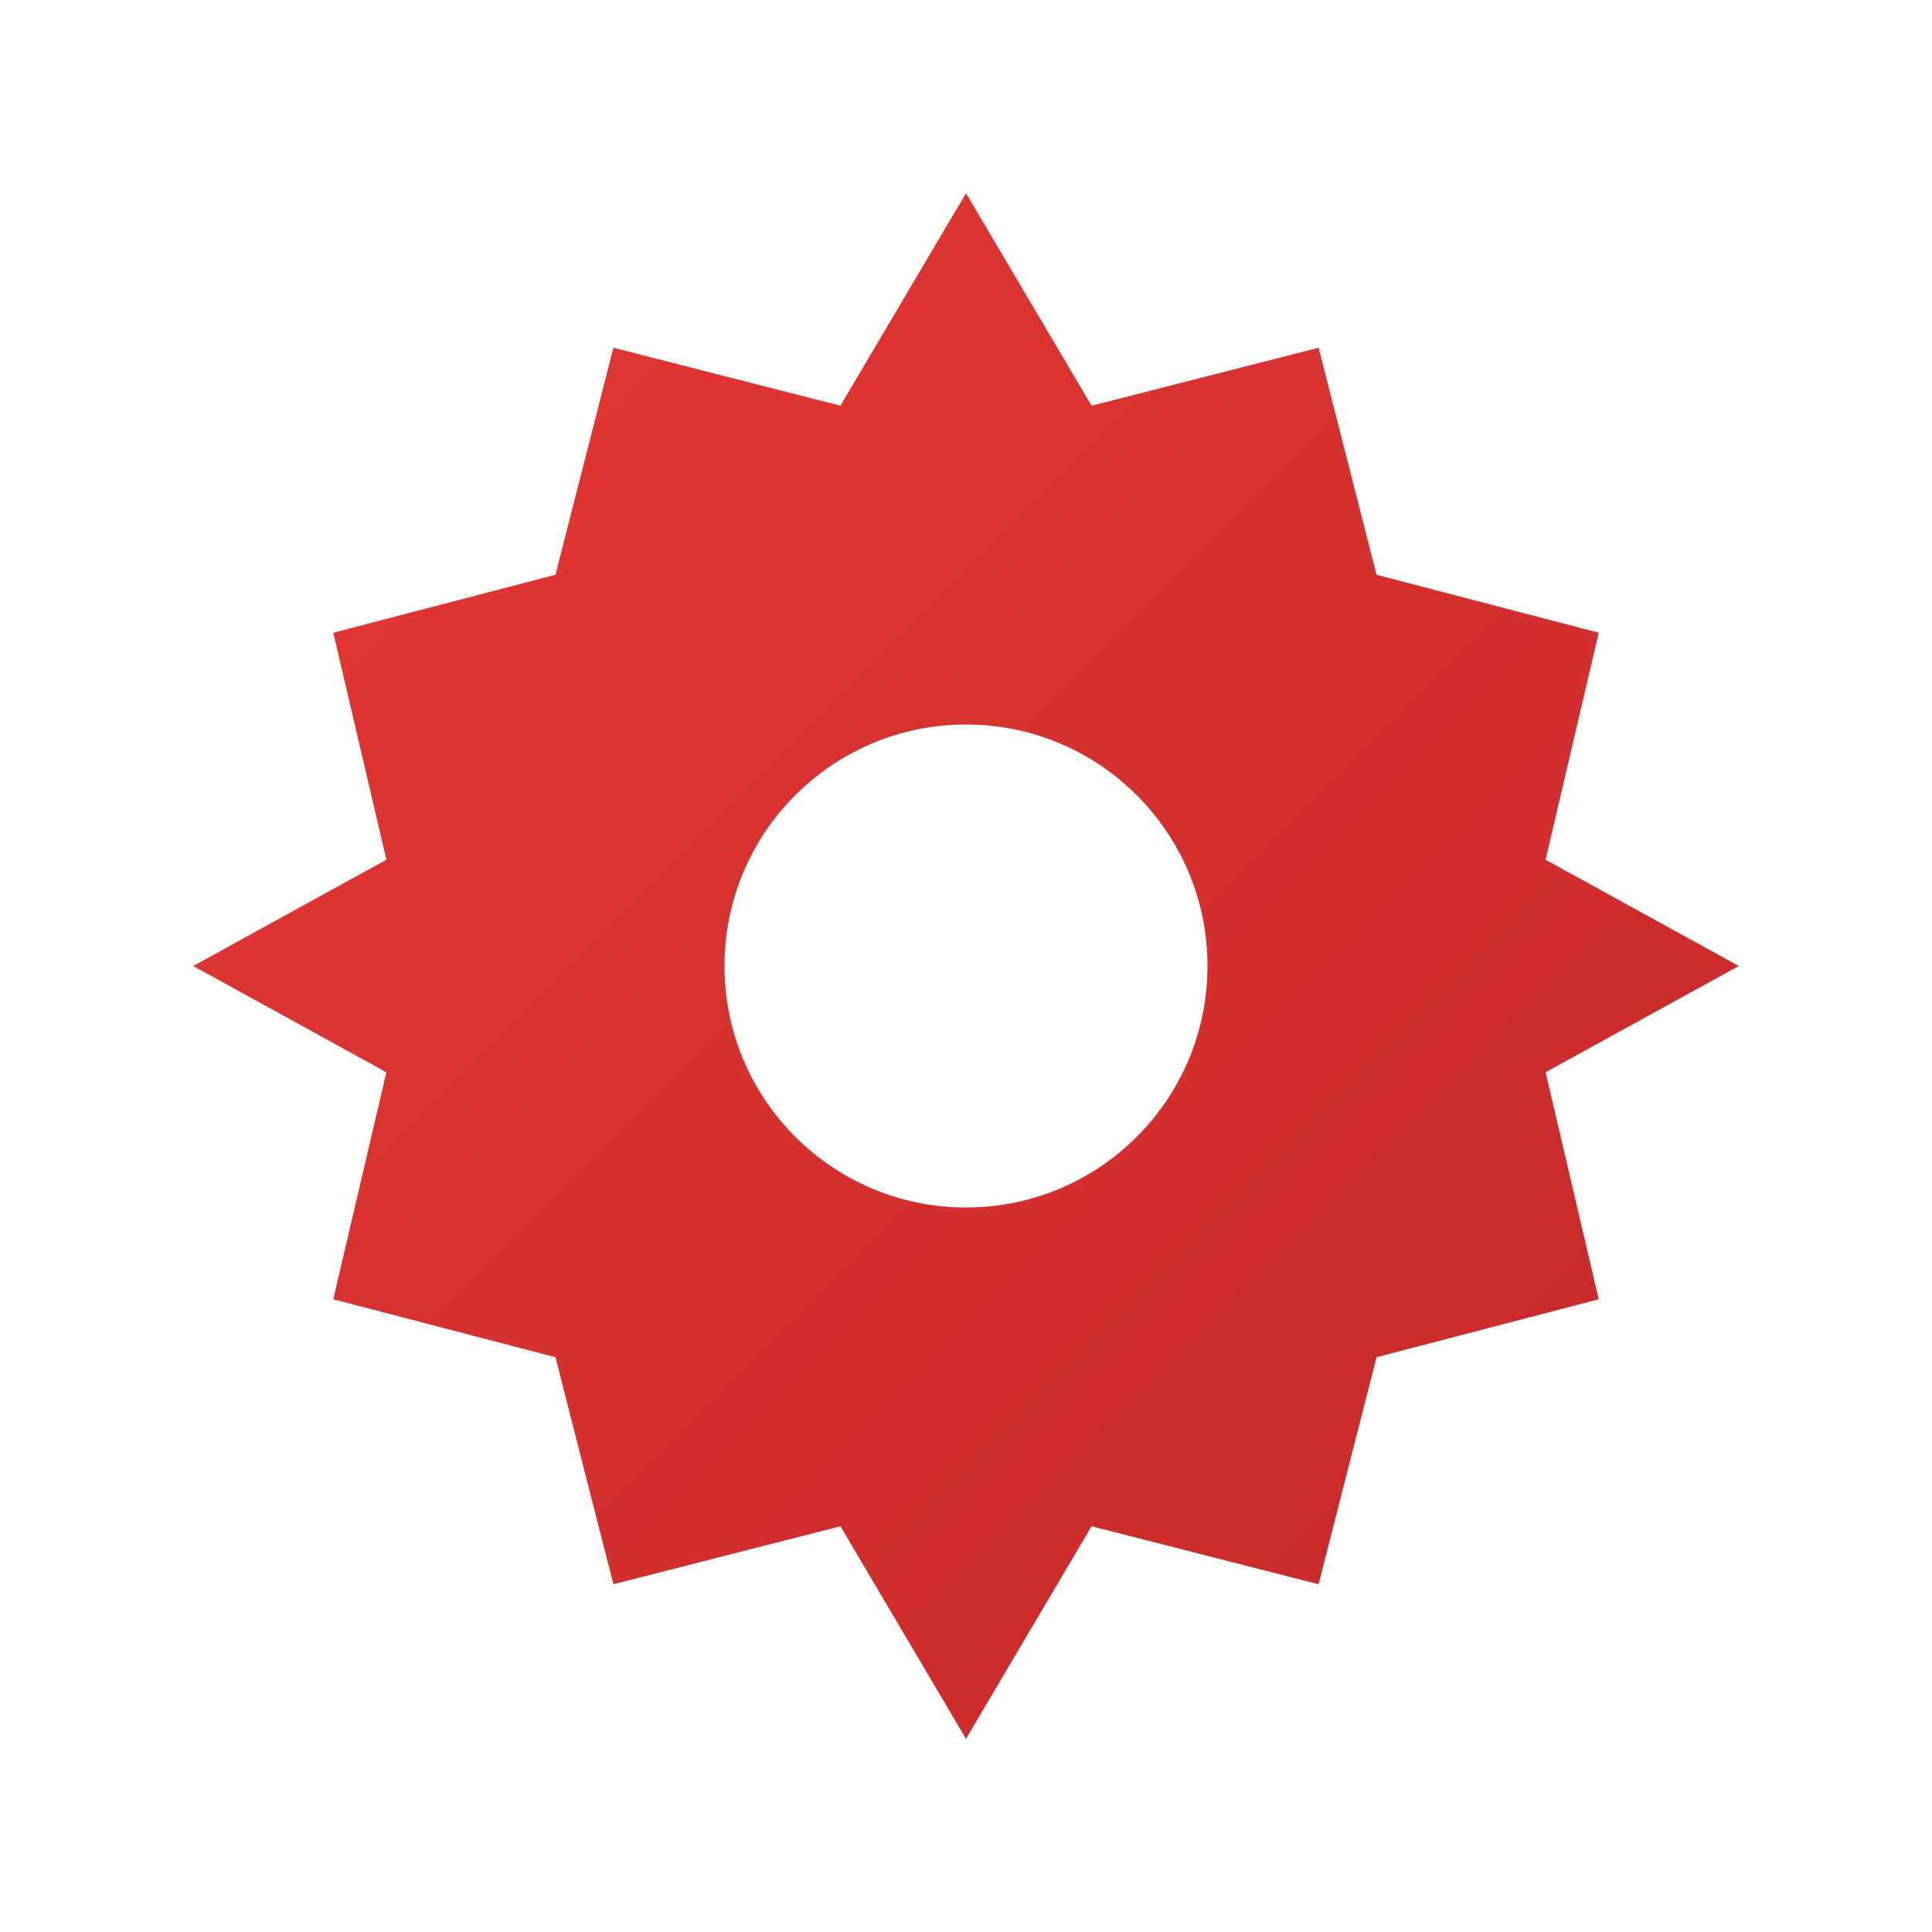
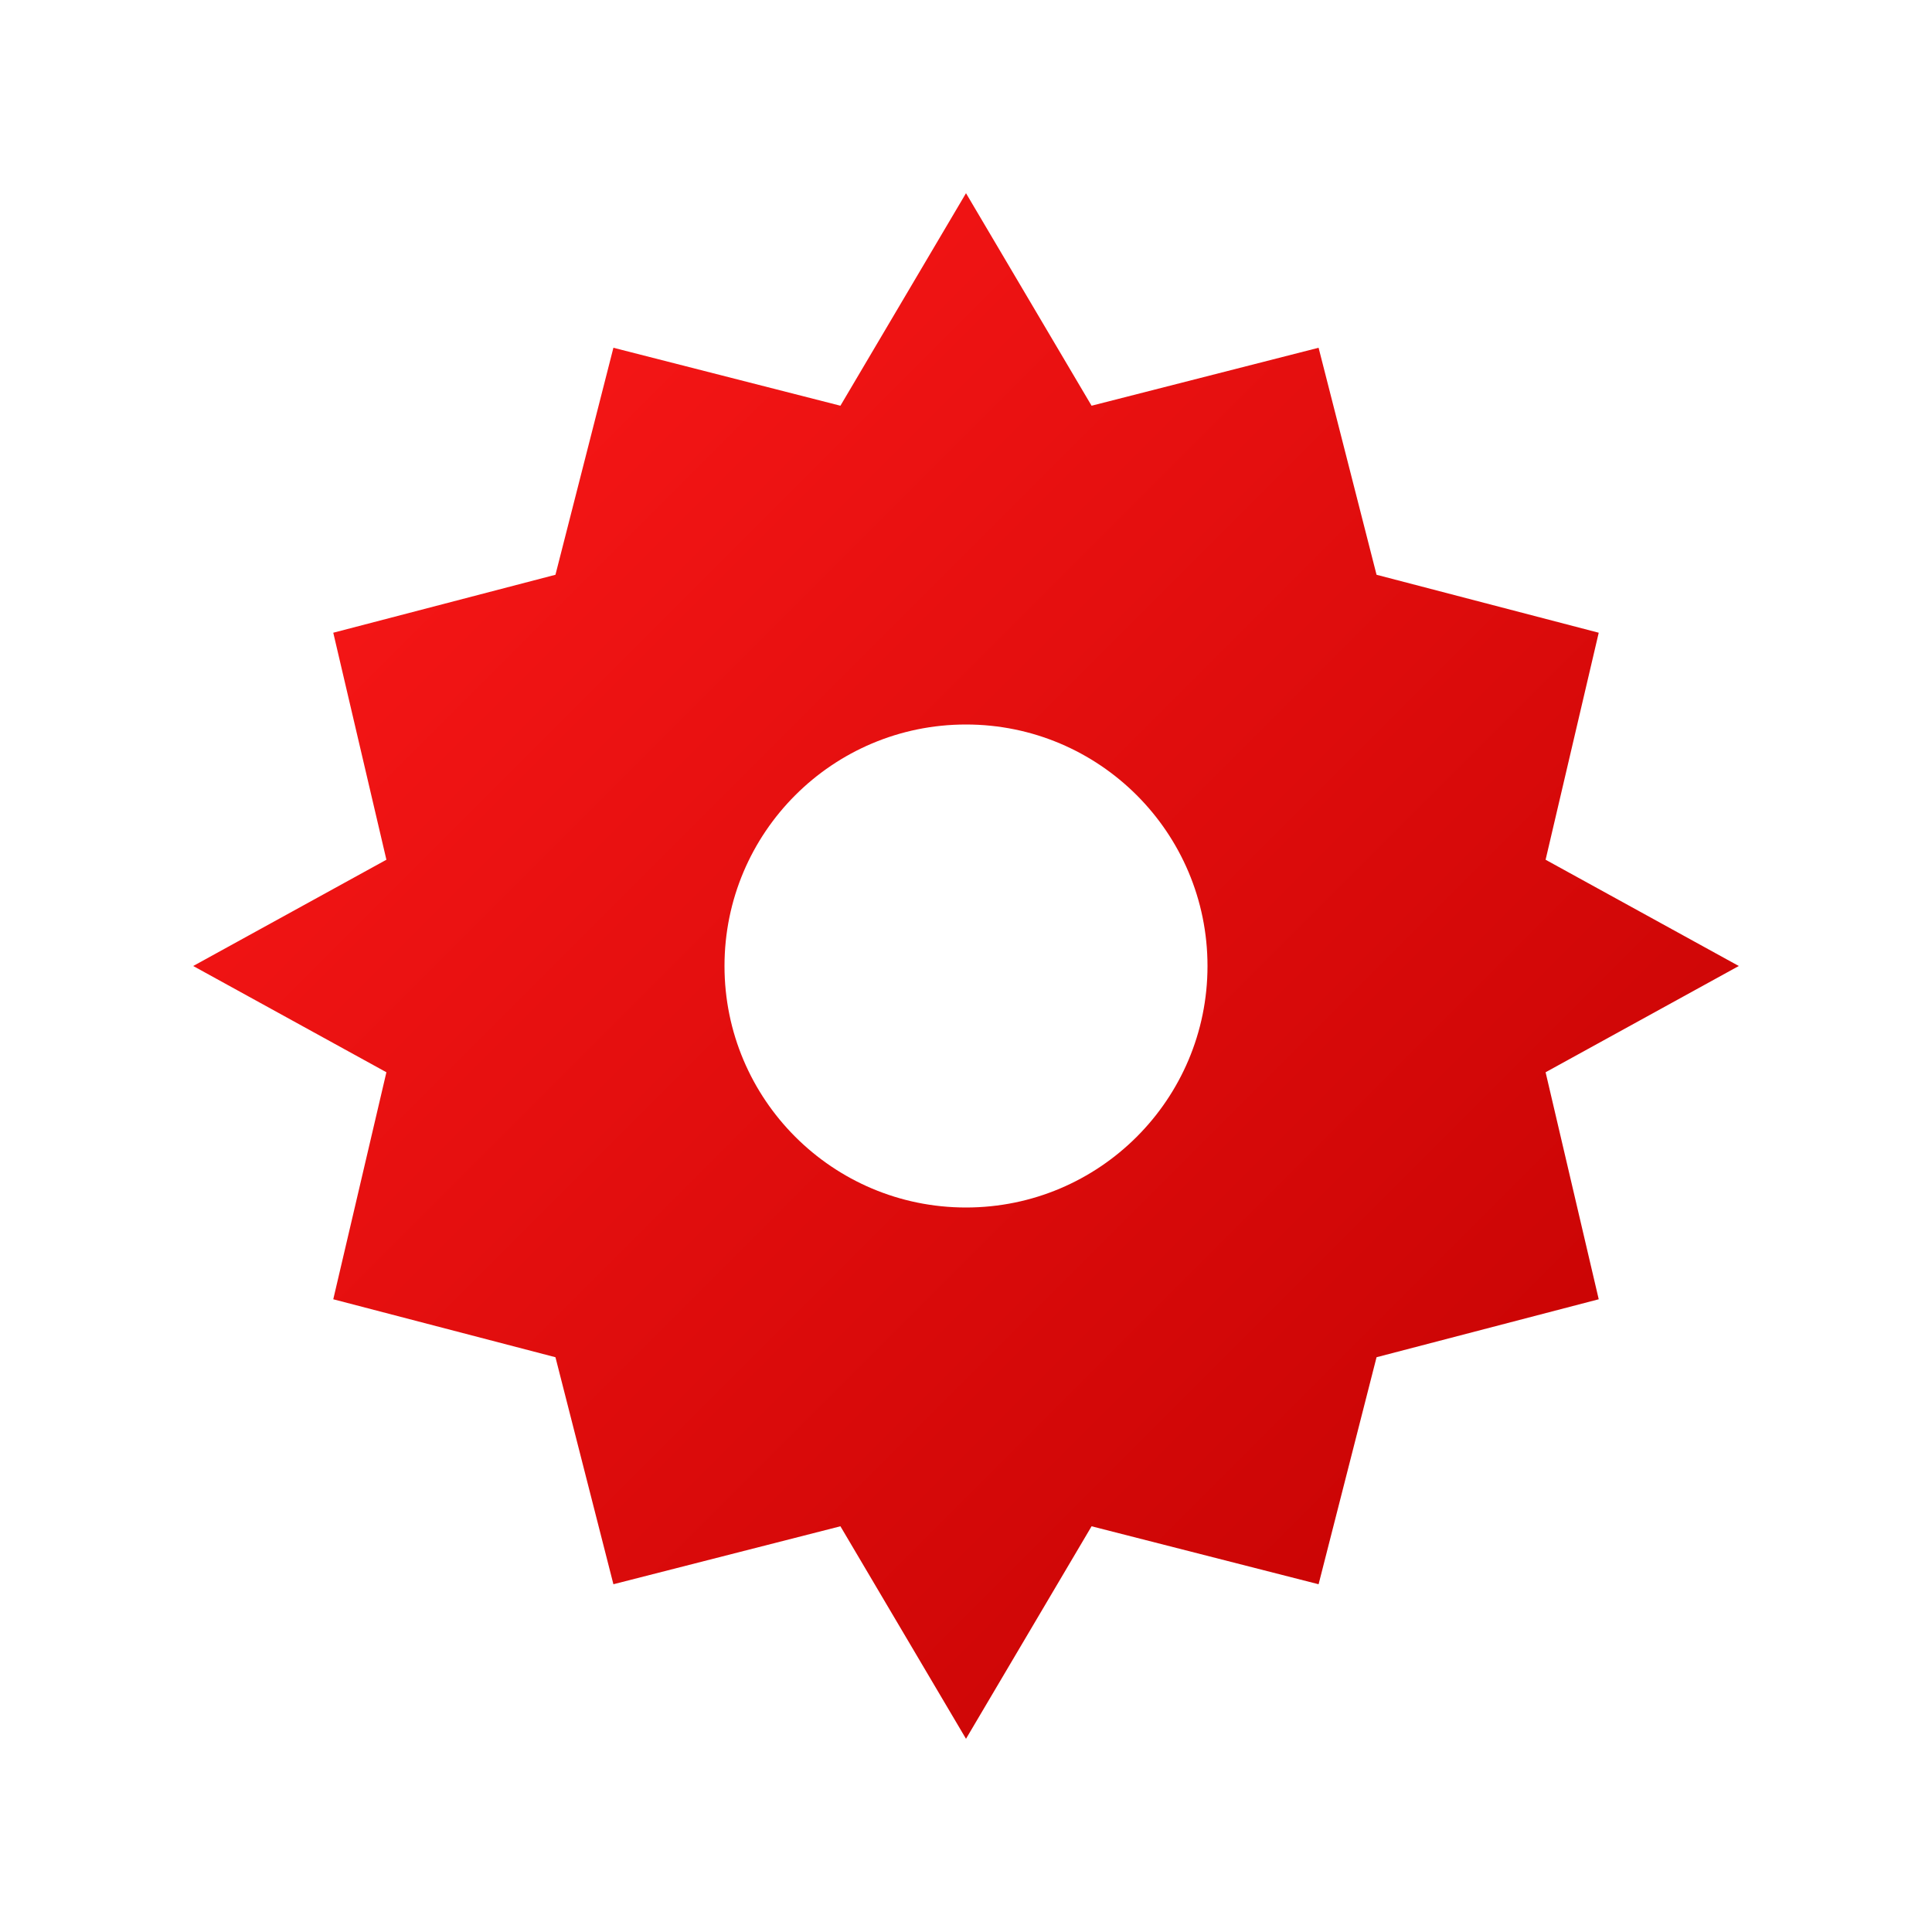
<svg xmlns="http://www.w3.org/2000/svg" viewBox="0 0 40 40" width="40" height="40" aria-hidden="true">
  <defs>
    <linearGradient id="gearGradOrientLock" x1="0%" y1="0%" x2="100%" y2="100%">
-       <stop offset="0%" style="stop-color:#e53935" />
-       <stop offset="100%" style="stop-color:#c62828" />
+       <stop offset="0%" style="stop-color:#FF1A1A" />
+       <stop offset="100%" style="stop-color:#C00000" />
    </linearGradient>
  </defs>
  <path fill="url(#gearGradOrientLock)" fill-rule="evenodd" d="     M20 4 L22.6 8.4 L27.3 7.2 L28.5 11.9 L33.1 13.1 L32 17.8 L36 20     L32 22.2 L33.1 26.9 L28.5 28.1 L27.3 32.8 L22.6 31.6 L20 36     L17.4 31.6 L12.7 32.8 L11.5 28.1 L6.9 26.9 L8 22.2 L4 20     L8 17.8 L6.9 13.1 L11.5 11.9 L12.7 7.2 L17.4 8.4 Z     M20 15     A5 5 0 1 0 20 25     A5 5 0 1 0 20 15 Z   " />
</svg>
